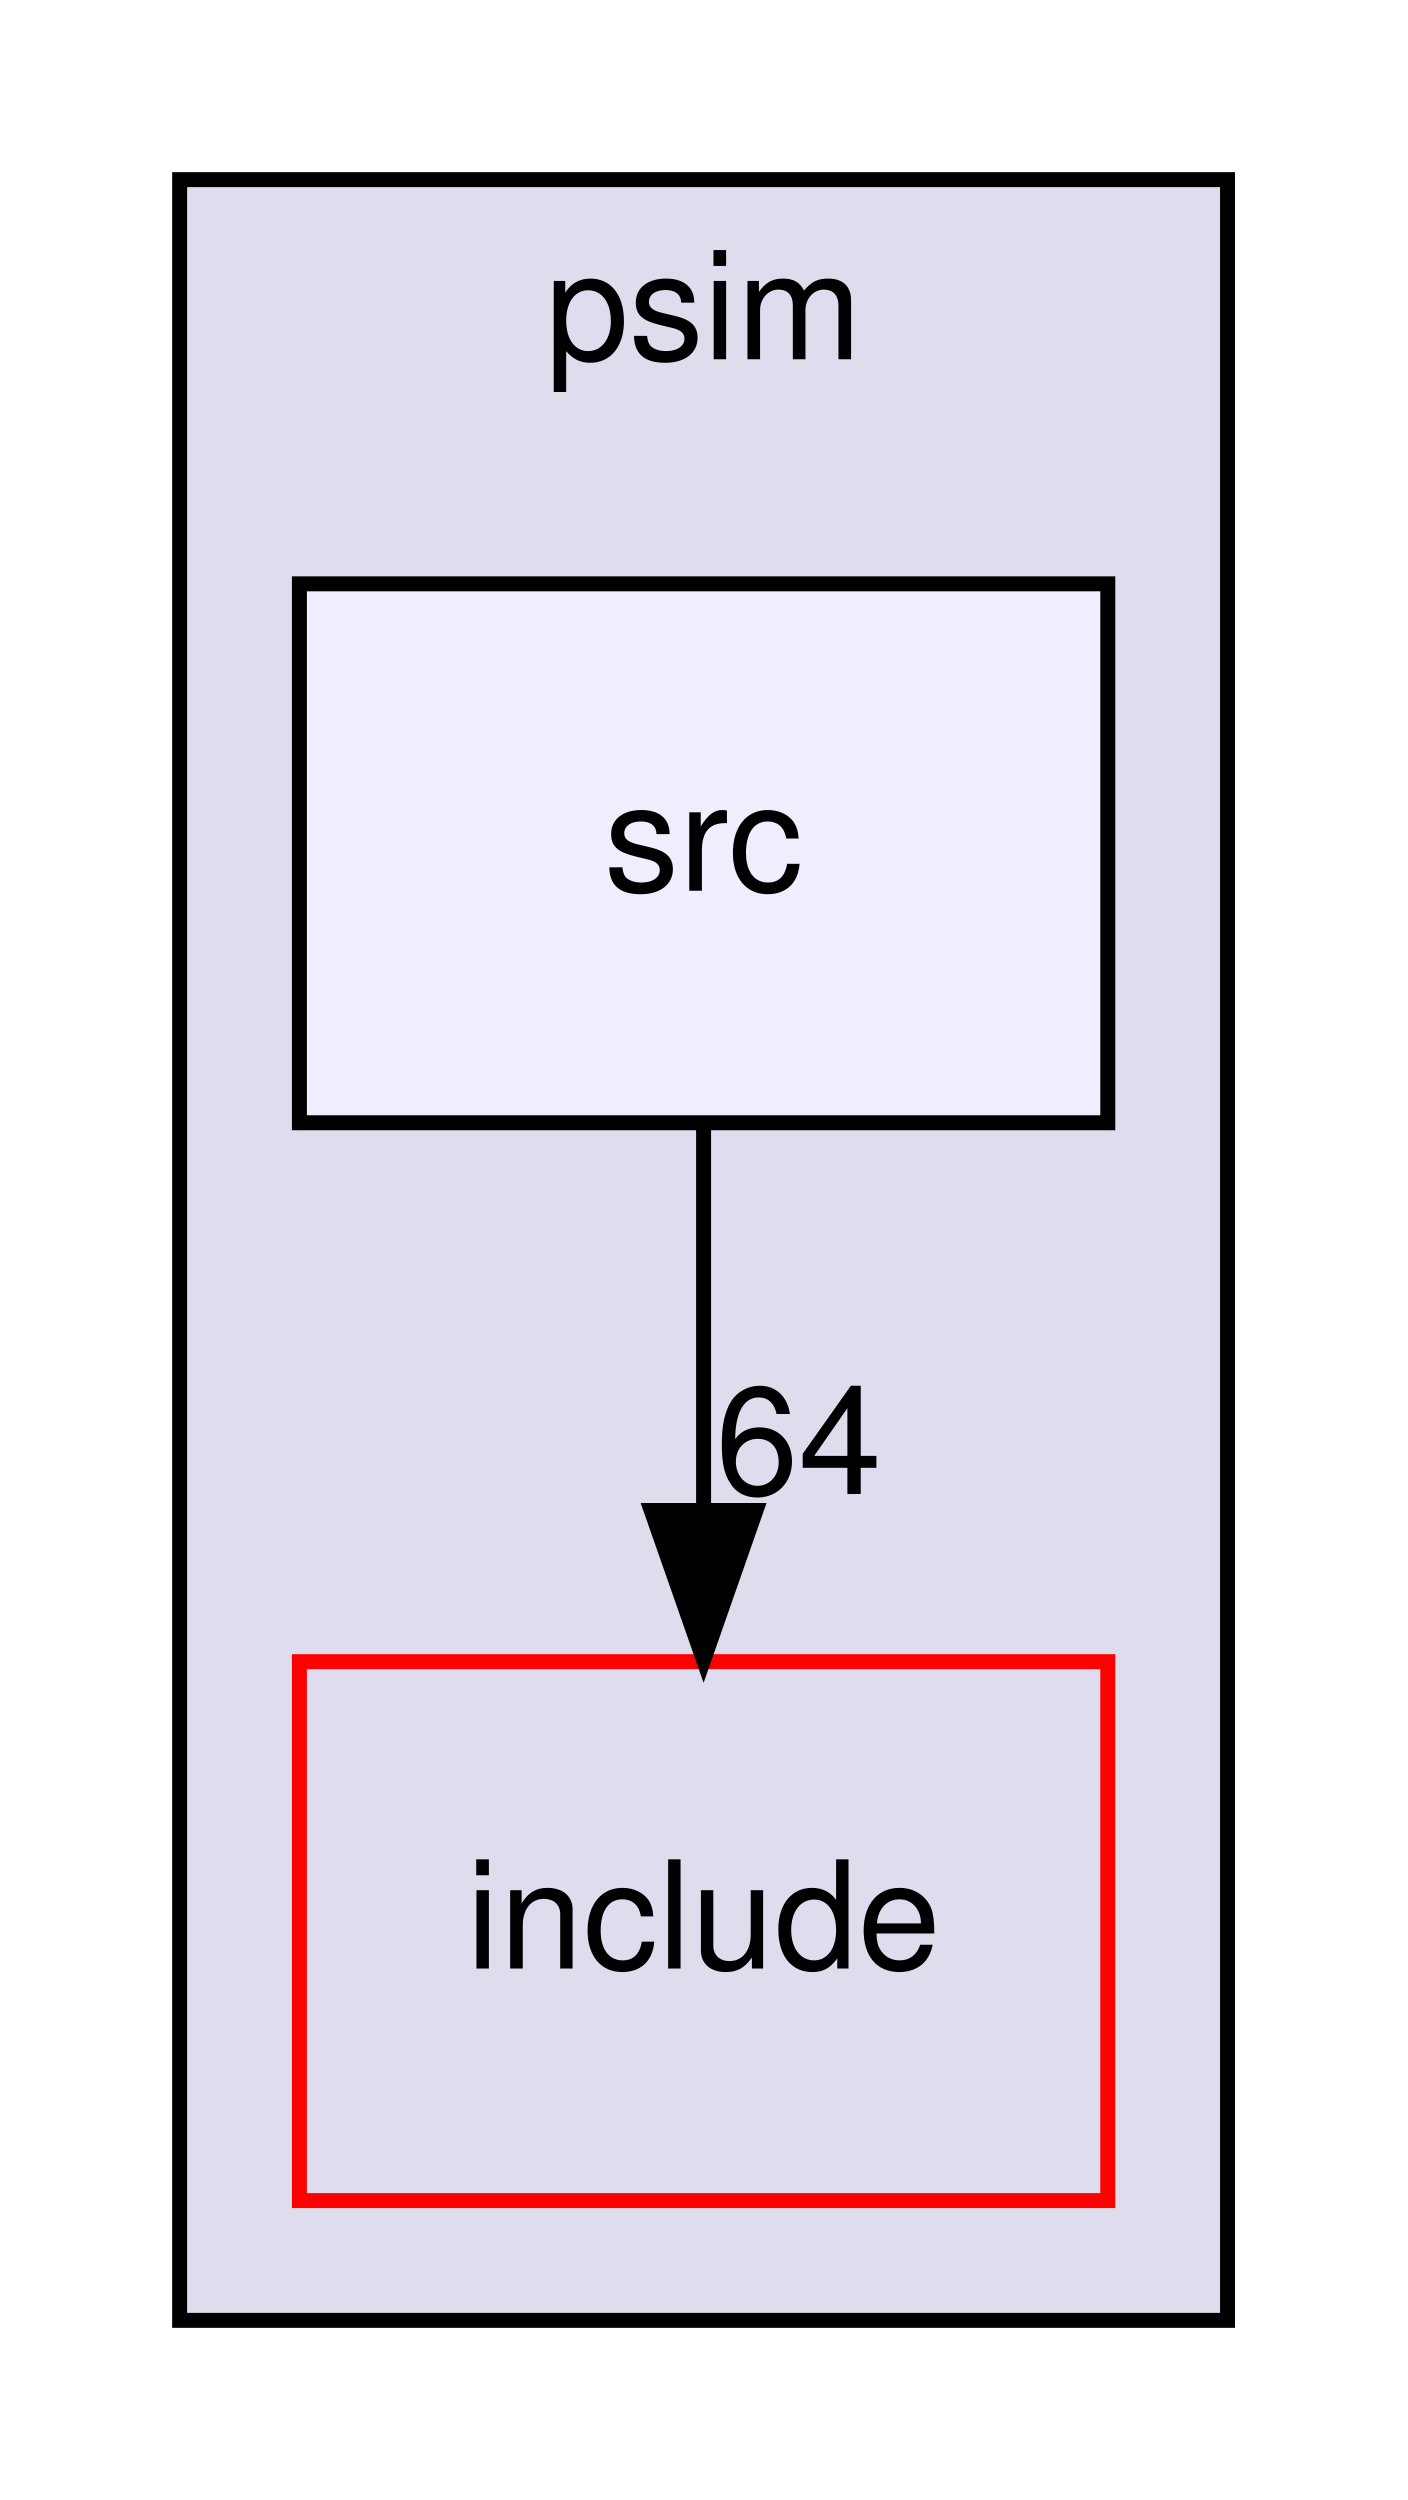
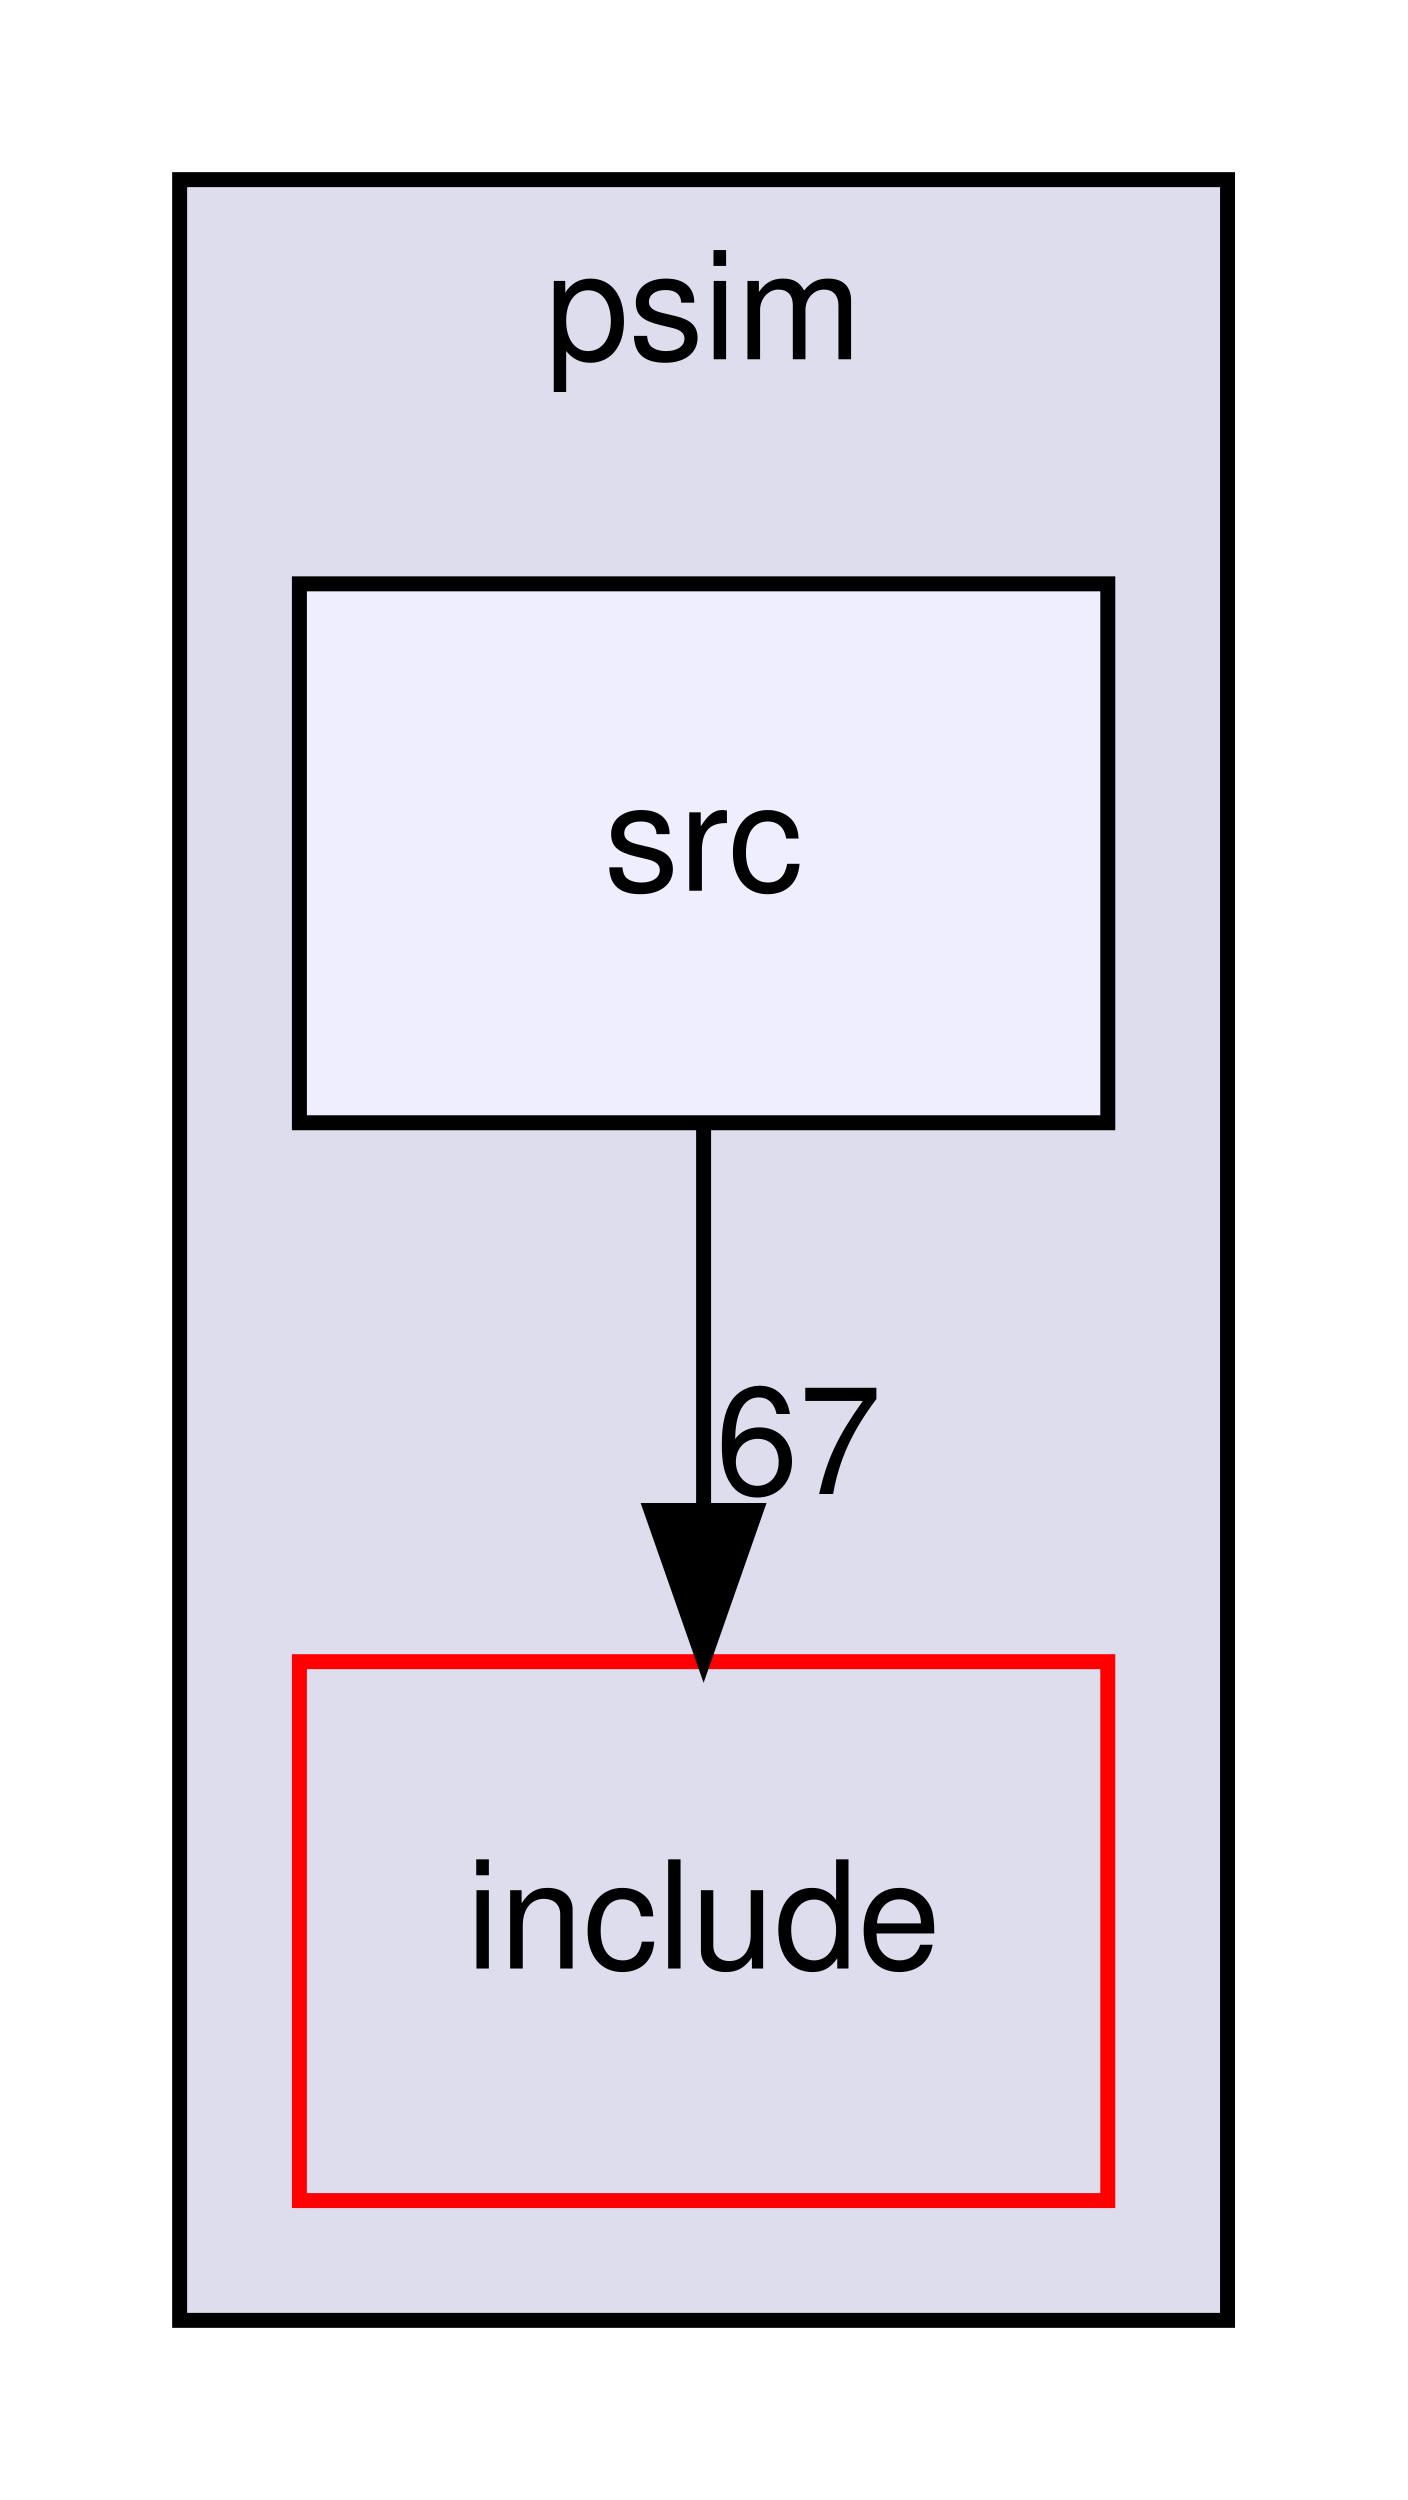
<svg xmlns="http://www.w3.org/2000/svg" xmlns:xlink="http://www.w3.org/1999/xlink" width="94pt" height="167pt" viewBox="0.00 0.00 94.00 167.00">
  <g id="graph0" class="graph" transform="scale(1 1) rotate(0) translate(4 163)">
    <g id="clust1" class="cluster">
      <g id="a_clust1">
        <a xlink:href="dir_f74aabc9dcbfa264e78d2254132973ee.html" target="_top" xlink:title="psim">
          <polygon fill="#ddddee" stroke="black" points="8,-8 8,-151 78,-151 78,-8 8,-8" />
          <text text-anchor="middle" x="43" y="-139" font-family="Helvetica,sans-Serif" font-size="10.00">psim</text>
        </a>
      </g>
    </g>
    <g id="node1" class="node">
      <g id="a_node1">
        <a xlink:href="dir_668adefc4ae4ace3450b473833adbddc.html" target="_top" xlink:title="include">
          <polygon fill="none" stroke="red" points="70,-52 16,-52 16,-16 70,-16 70,-52" />
          <text text-anchor="middle" x="43" y="-31.5" font-family="Helvetica,sans-Serif" font-size="10.00">include</text>
        </a>
      </g>
    </g>
    <g id="node2" class="node">
      <g id="a_node2">
        <a xlink:href="dir_083e4555bc93efc85a49e4c01f43432c.html" target="_top" xlink:title="src">
          <polygon fill="#eeeeff" stroke="black" points="70,-124 16,-124 16,-88 70,-88 70,-124" />
          <text text-anchor="middle" x="43" y="-103.5" font-family="Helvetica,sans-Serif" font-size="10.00">src</text>
        </a>
      </g>
    </g>
    <g id="edge1" class="edge">
      <path fill="none" stroke="black" d="M43,-87.7C43,-79.98 43,-70.71 43,-62.11" />
      <polygon fill="black" stroke="black" points="46.5,-62.1 43,-52.1 39.5,-62.1 46.5,-62.1" />
      <g id="a_edge1-headlabel">
-         <a xlink:href="dir_000003_000001.html" target="_top" xlink:title="64">
-           <text text-anchor="middle" x="49.34" y="-63.2" font-family="Helvetica,sans-Serif" font-size="10.00">64</text>
+         <a xlink:href="dir_000004_000002.html" target="_top" xlink:title="67">
+           <text text-anchor="middle" x="49.34" y="-63.2" font-family="Helvetica,sans-Serif" font-size="10.00">67</text>
        </a>
      </g>
    </g>
  </g>
</svg>
